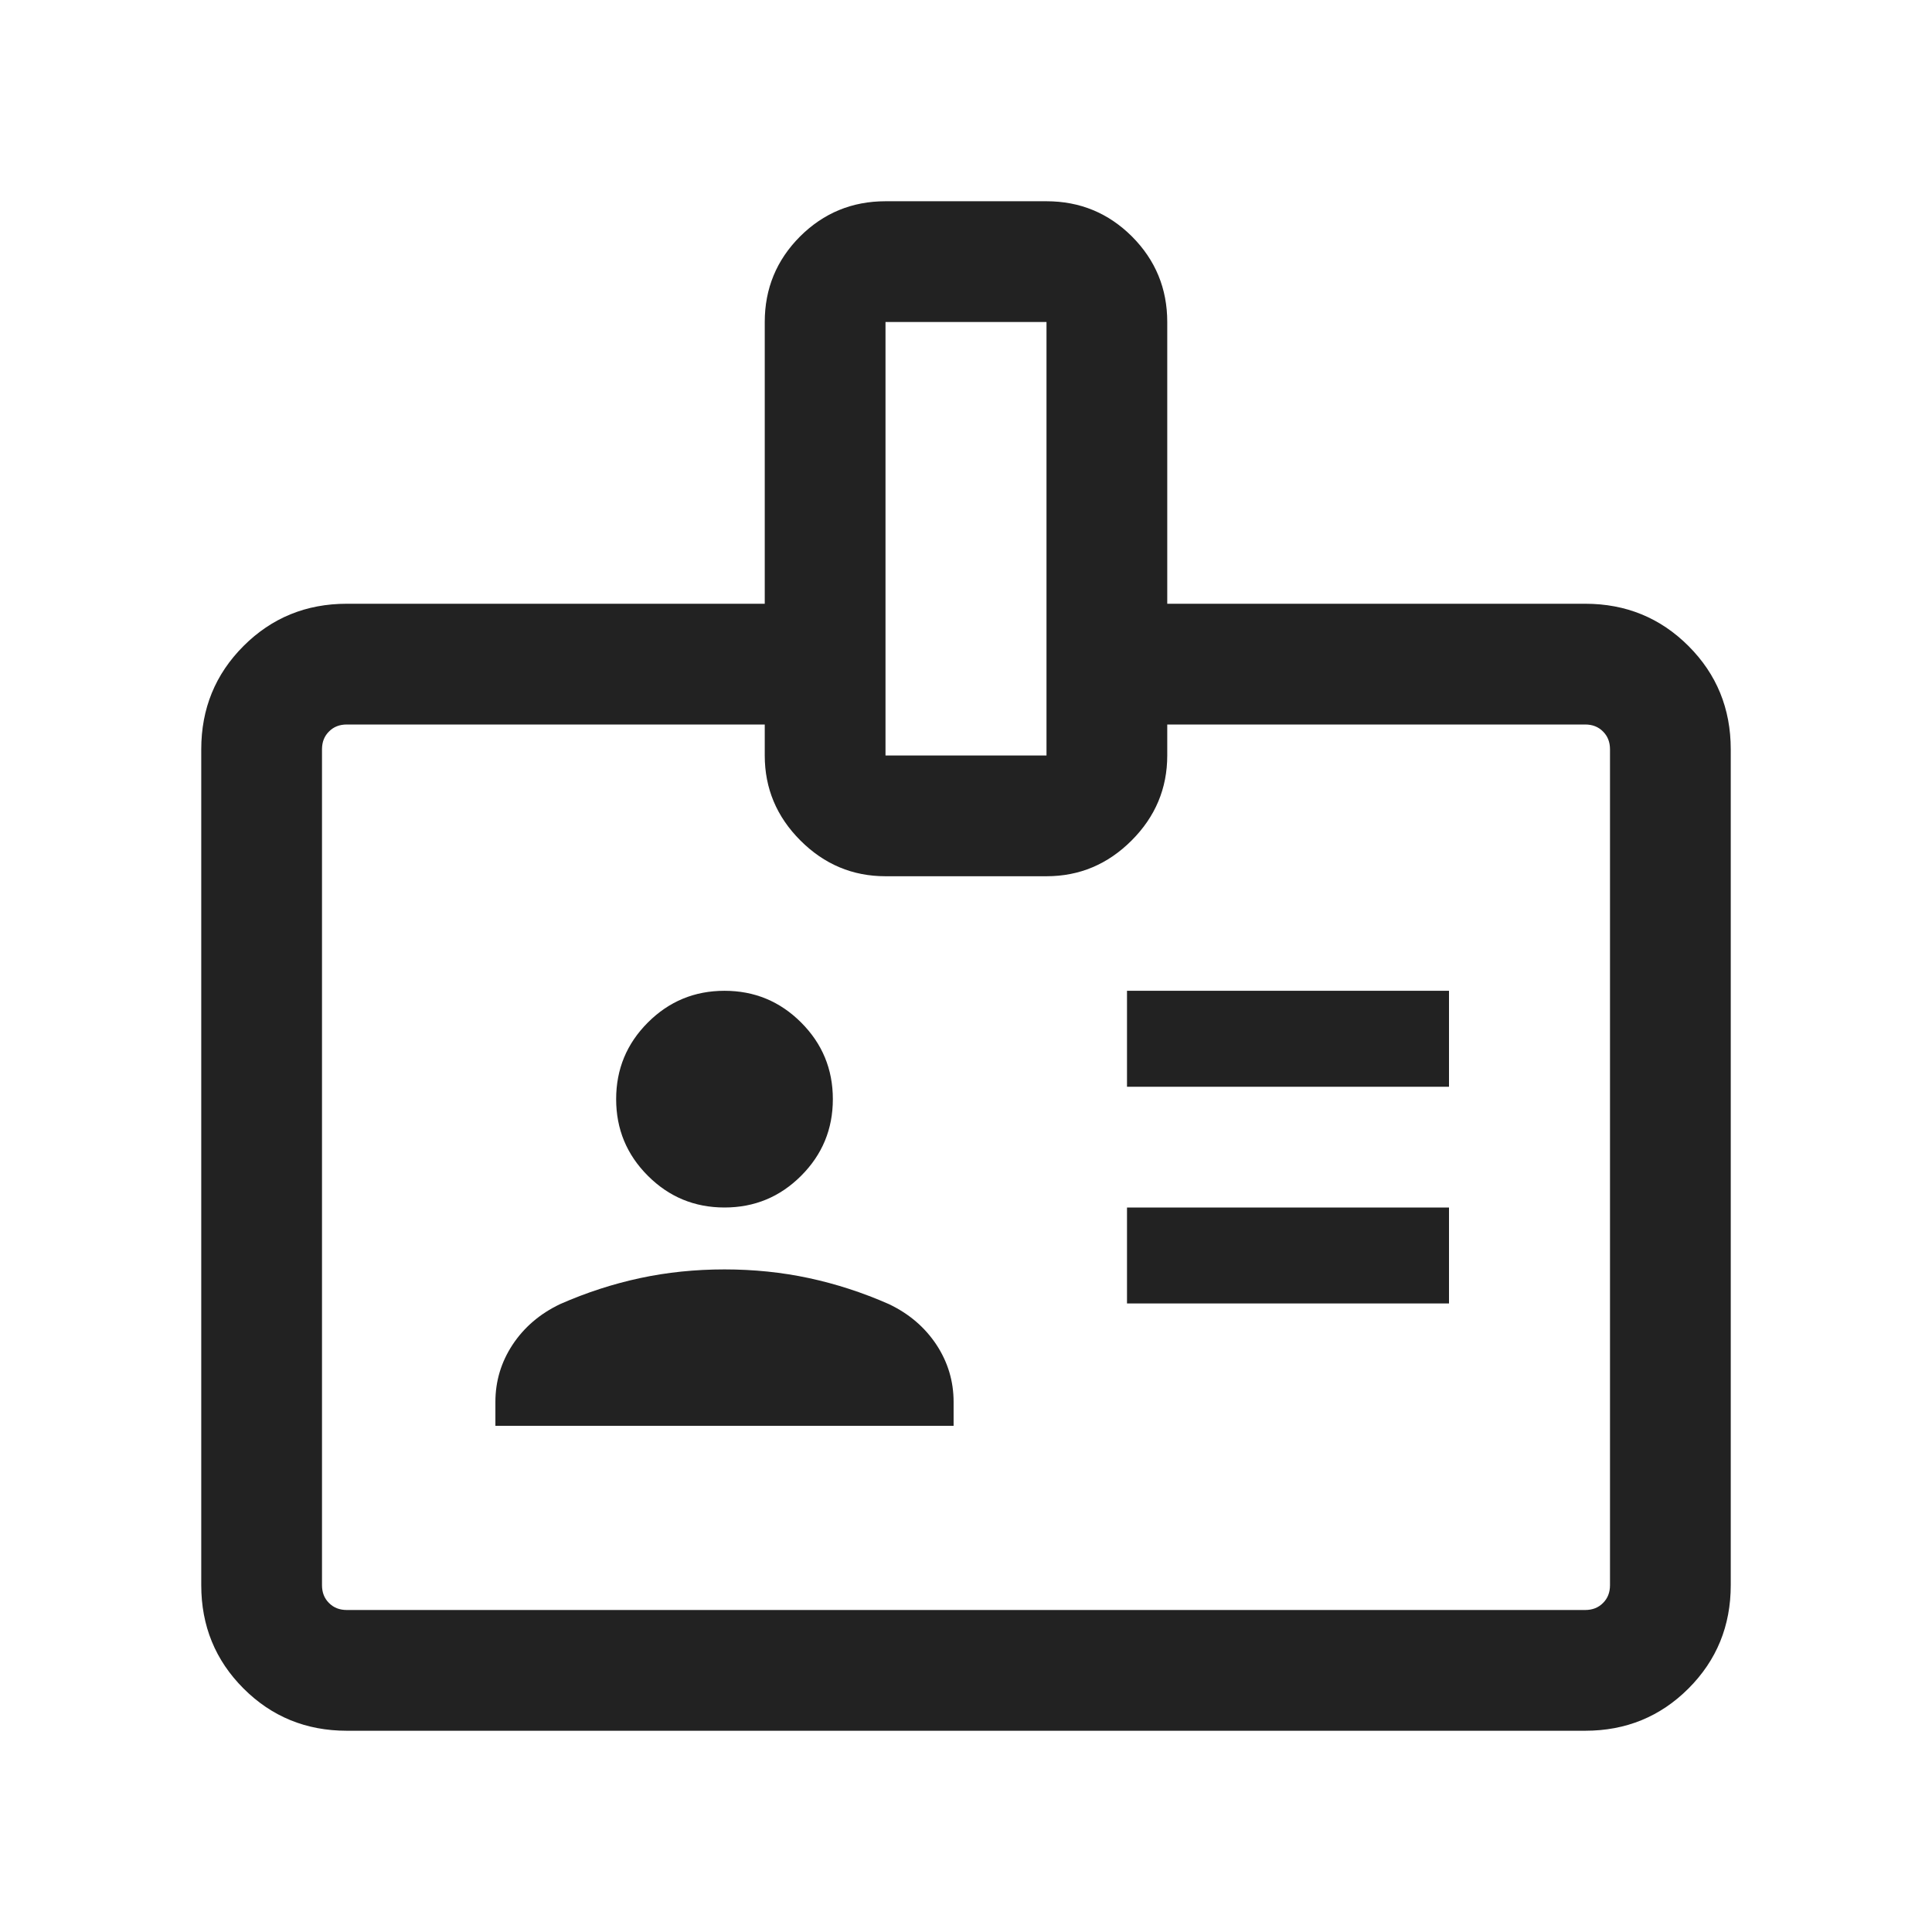
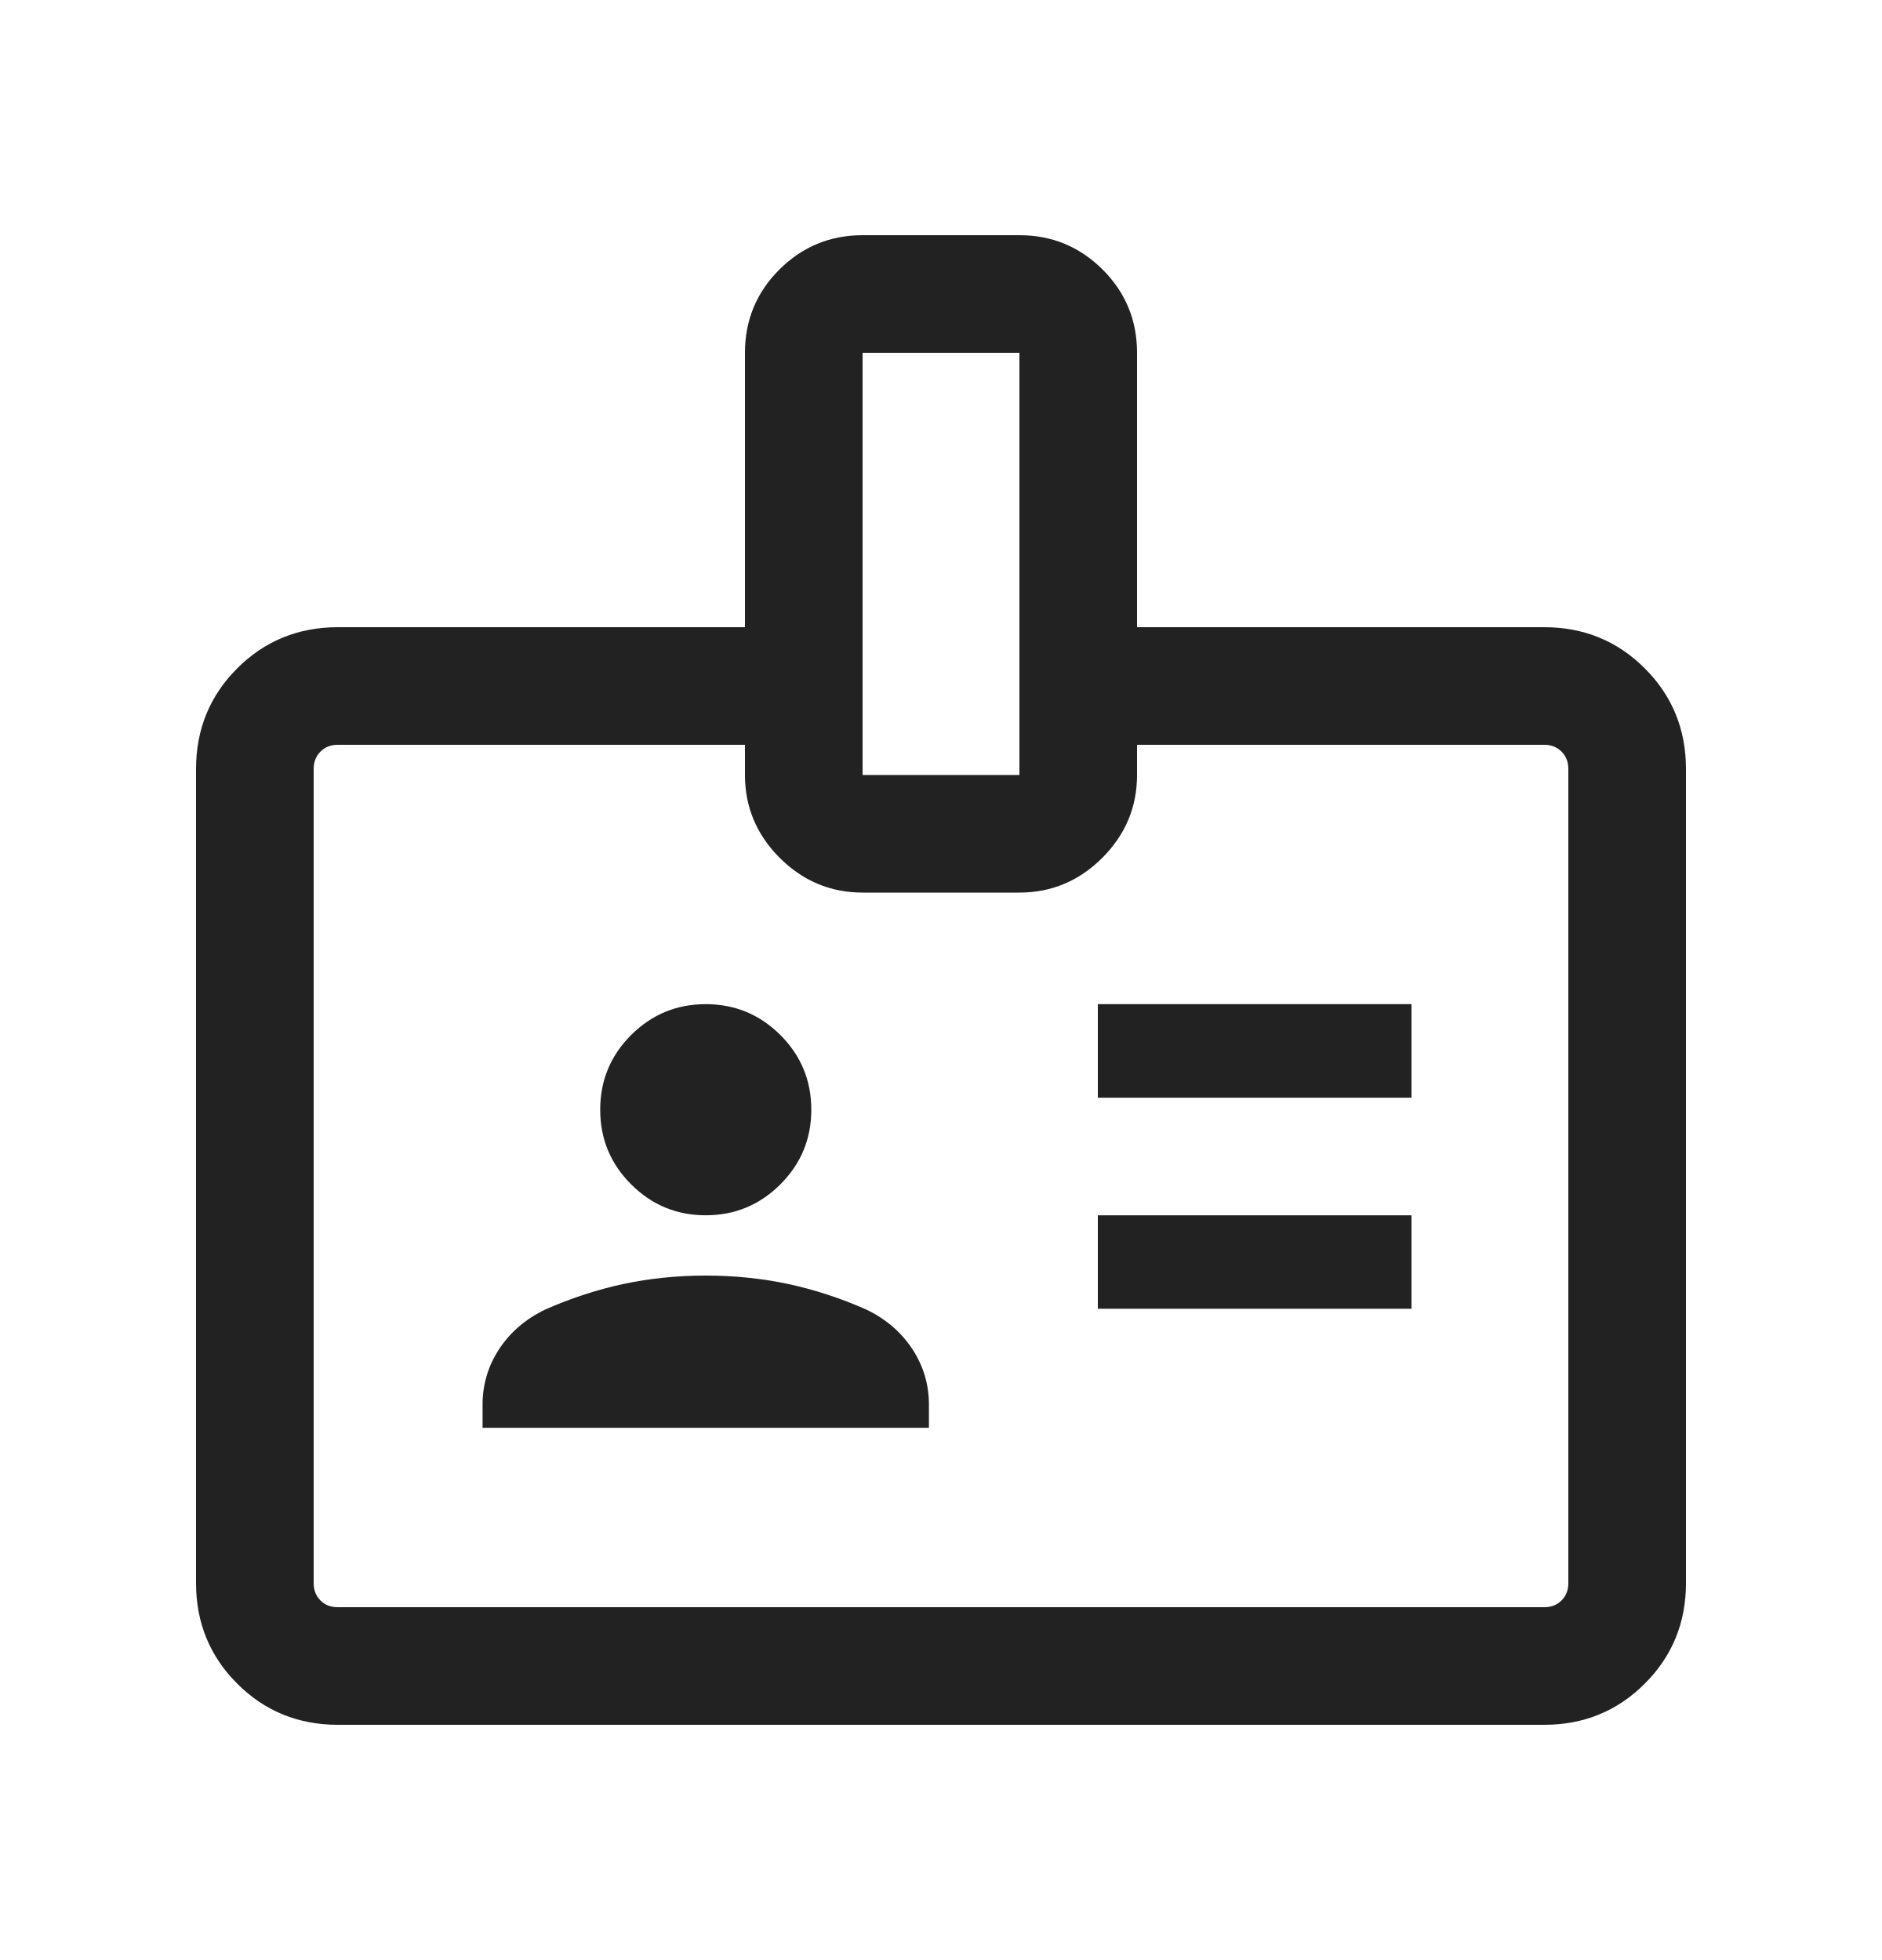
- <svg xmlns="http://www.w3.org/2000/svg" width="24" height="24" viewBox="0 0 24 24" fill="none">
-   <mask id="mask0_3258_161974" style="mask-type:alpha" maskUnits="userSpaceOnUse" x="0" y="0" width="24" height="24">
-     <rect width="24" height="24" fill="#D9D9D9" />
+ <svg xmlns="http://www.w3.org/2000/svg" width="24" height="25" viewBox="0 0 24 25" fill="none">
+   <mask id="mask0_3258_161974" style="mask-type:alpha" maskUnits="userSpaceOnUse" x="0" y="0" width="24" height="25">
+     <rect y="0.5" width="24" height="24" fill="#D9D9D9" />
  </mask>
  <g mask="url(#mask0_3258_161974)">
-     <path d="M4.308 21.5C3.803 21.5 3.375 21.325 3.025 20.975C2.675 20.625 2.5 20.197 2.5 19.692V9.308C2.5 8.803 2.675 8.375 3.025 8.025C3.375 7.675 3.803 7.5 4.308 7.5H9.5V4C9.5 3.585 9.646 3.231 9.938 2.938C10.231 2.646 10.585 2.5 11 2.5H13C13.415 2.5 13.769 2.646 14.062 2.938C14.354 3.231 14.5 3.585 14.5 4V7.5H19.692C20.197 7.5 20.625 7.675 20.975 8.025C21.325 8.375 21.5 8.803 21.5 9.308V19.692C21.5 20.197 21.325 20.625 20.975 20.975C20.625 21.325 20.197 21.5 19.692 21.5H4.308ZM4.308 20H19.692C19.782 20 19.856 19.971 19.913 19.913C19.971 19.856 20 19.782 20 19.692V9.308C20 9.218 19.971 9.144 19.913 9.087C19.856 9.029 19.782 9 19.692 9H14.5V9.385C14.5 9.794 14.352 10.146 14.057 10.441C13.761 10.737 13.409 10.885 13 10.885H11C10.591 10.885 10.239 10.737 9.943 10.441C9.648 10.146 9.5 9.794 9.5 9.385V9H4.308C4.218 9 4.144 9.029 4.087 9.087C4.029 9.144 4 9.218 4 9.308V19.692C4 19.782 4.029 19.856 4.087 19.913C4.144 19.971 4.218 20 4.308 20ZM6.154 17.712H11.846V17.415C11.846 17.158 11.775 16.921 11.633 16.705C11.49 16.489 11.294 16.32 11.042 16.2C10.715 16.056 10.384 15.949 10.049 15.877C9.714 15.805 9.364 15.769 9 15.769C8.636 15.769 8.286 15.805 7.951 15.877C7.616 15.949 7.285 16.056 6.958 16.2C6.706 16.32 6.51 16.489 6.367 16.705C6.225 16.921 6.154 17.158 6.154 17.415V17.712ZM14 16.192H18V15H14V16.192ZM9 15C9.372 15 9.689 14.869 9.952 14.606C10.215 14.343 10.346 14.026 10.346 13.654C10.346 13.282 10.215 12.965 9.952 12.702C9.689 12.439 9.372 12.308 9 12.308C8.628 12.308 8.311 12.439 8.048 12.702C7.785 12.965 7.654 13.282 7.654 13.654C7.654 14.026 7.785 14.343 8.048 14.606C8.311 14.869 8.628 15 9 15ZM14 13.5H18V12.308H14V13.5ZM11 9.385H13V4H11V9.385Z" fill="#222222" />
+     <path d="M4.308 22C3.803 22 3.375 21.825 3.025 21.475C2.675 21.125 2.5 20.698 2.5 20.193V9.808C2.5 9.303 2.675 8.875 3.025 8.525C3.375 8.175 3.803 8 4.308 8H9.5V4.5C9.5 4.085 9.646 3.731 9.938 3.439C10.231 3.147 10.585 3 11 3H13C13.415 3 13.769 3.147 14.062 3.439C14.354 3.731 14.5 4.085 14.5 4.5V8H19.692C20.197 8 20.625 8.175 20.975 8.525C21.325 8.875 21.5 9.303 21.5 9.808V20.193C21.5 20.698 21.325 21.125 20.975 21.475C20.625 21.825 20.197 22 19.692 22H4.308ZM4.308 20.5H19.692C19.782 20.5 19.856 20.472 19.913 20.414C19.971 20.356 20 20.282 20 20.193V9.808C20 9.718 19.971 9.645 19.913 9.587C19.856 9.529 19.782 9.5 19.692 9.5H14.5V9.885C14.5 10.294 14.352 10.646 14.057 10.942C13.761 11.237 13.409 11.385 13 11.385H11C10.591 11.385 10.239 11.237 9.943 10.942C9.648 10.646 9.5 10.294 9.5 9.885V9.5H4.308C4.218 9.5 4.144 9.529 4.087 9.587C4.029 9.645 4 9.718 4 9.808V20.193C4 20.282 4.029 20.356 4.087 20.414C4.144 20.472 4.218 20.5 4.308 20.5ZM6.154 18.212H11.846V17.916C11.846 17.658 11.775 17.421 11.633 17.205C11.49 16.989 11.294 16.821 11.042 16.701C10.715 16.557 10.384 16.449 10.049 16.377C9.714 16.306 9.364 16.27 9 16.27C8.636 16.27 8.286 16.306 7.951 16.377C7.616 16.449 7.285 16.557 6.958 16.701C6.706 16.821 6.51 16.989 6.367 17.205C6.225 17.421 6.154 17.658 6.154 17.916V18.212ZM14 16.693H18V15.501H14V16.693ZM9 15.501C9.372 15.501 9.689 15.369 9.952 15.106C10.215 14.843 10.346 14.526 10.346 14.154C10.346 13.783 10.215 13.465 9.952 13.202C9.689 12.94 9.372 12.808 9 12.808C8.628 12.808 8.311 12.94 8.048 13.202C7.785 13.465 7.654 13.783 7.654 14.154C7.654 14.526 7.785 14.843 8.048 15.106C8.311 15.369 8.628 15.501 9 15.501ZM14 14.001H18V12.808H14V14.001ZM11 9.885H13V4.5H11V9.885Z" fill="#222222" />
  </g>
</svg>
